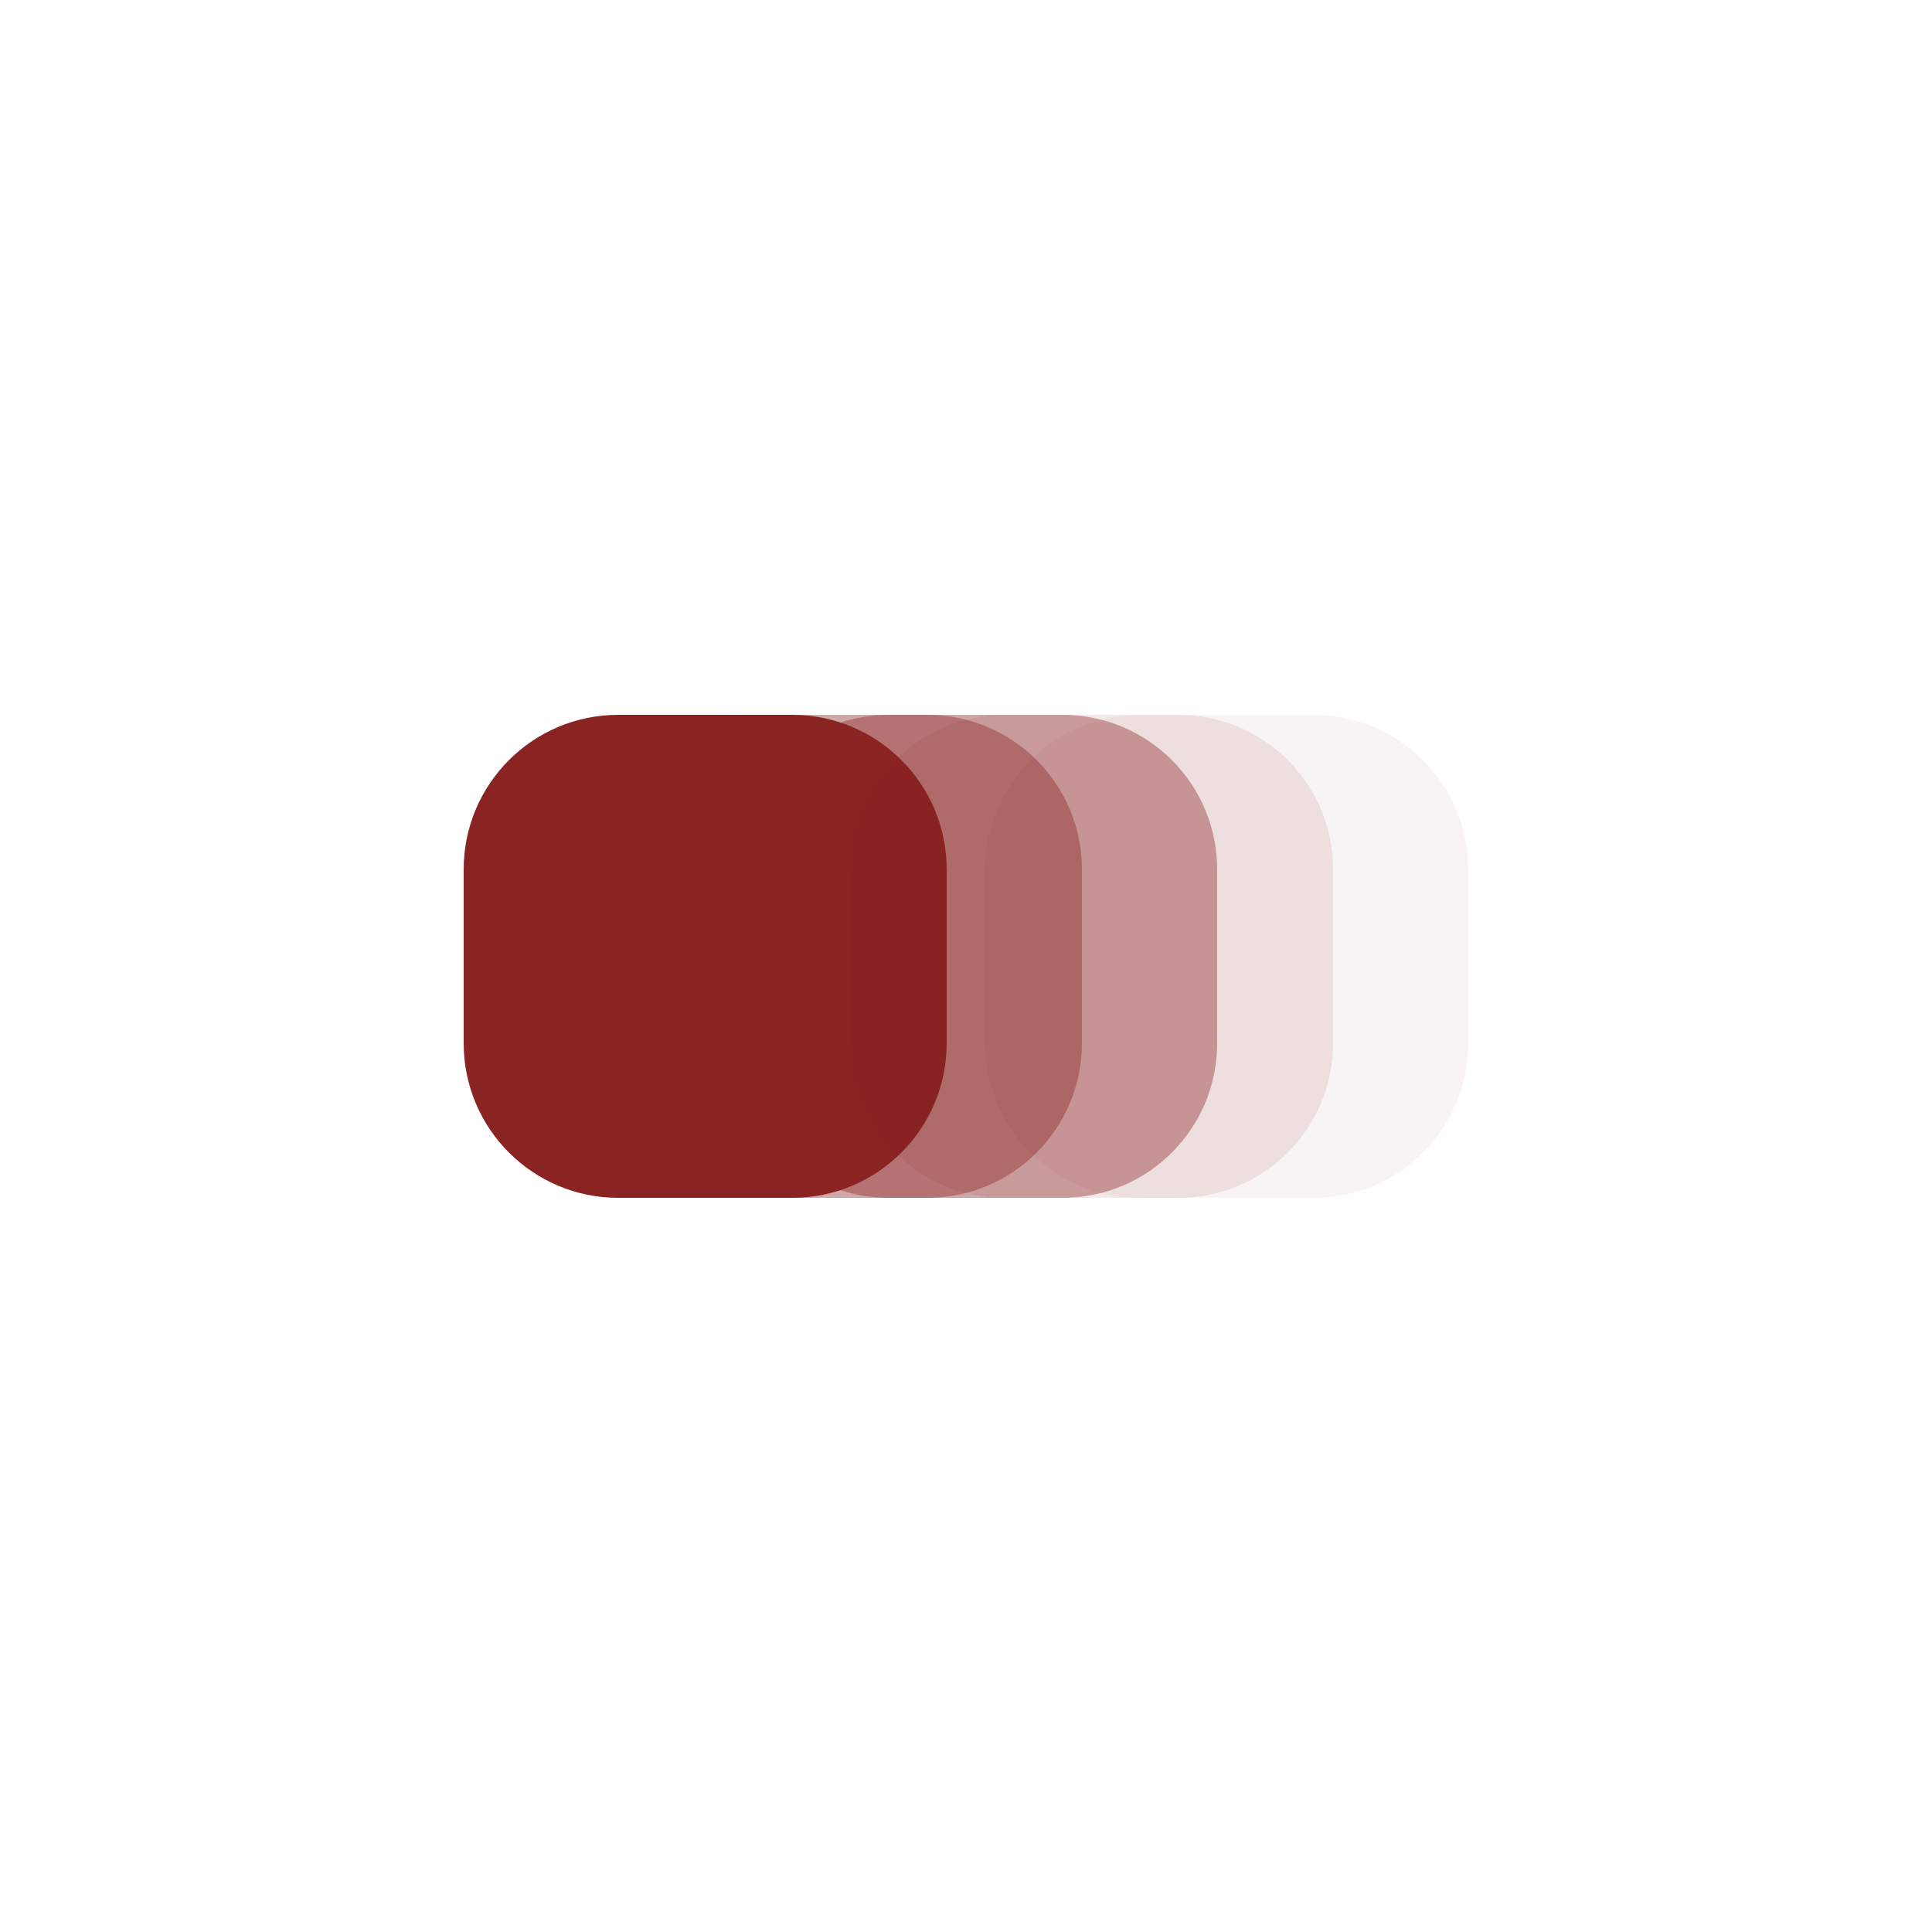
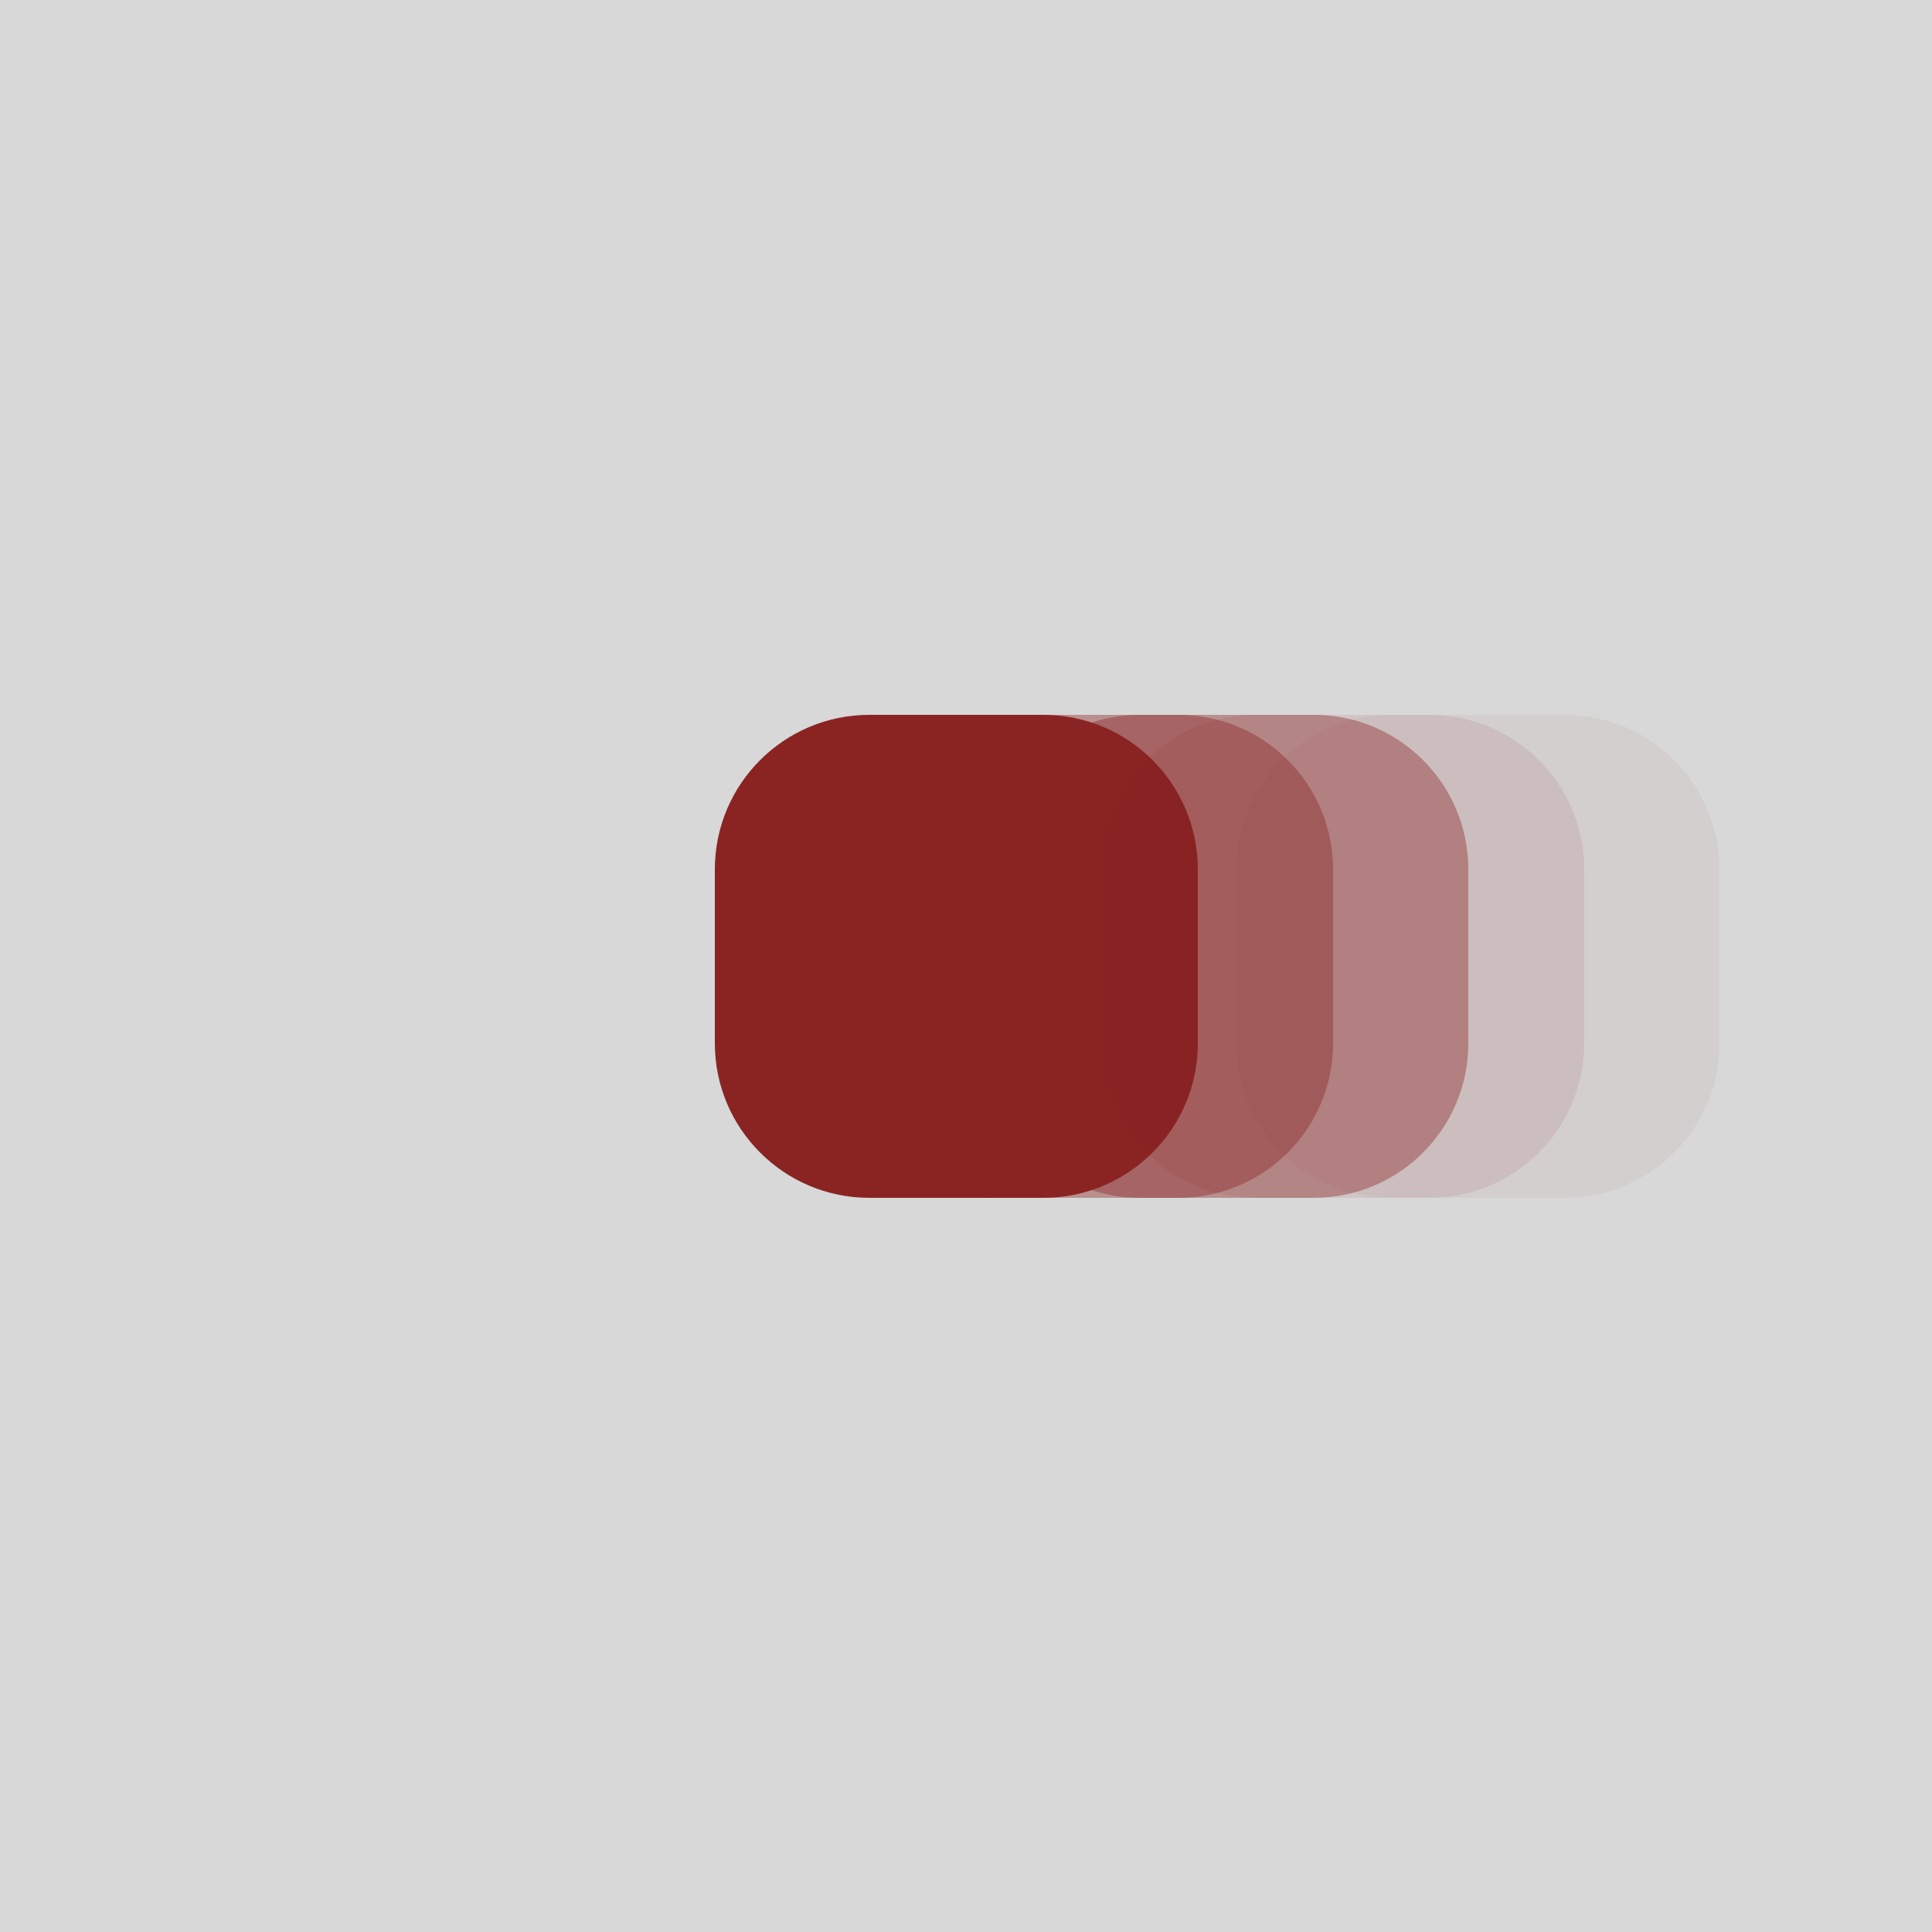
<svg xmlns="http://www.w3.org/2000/svg" width="100px" height="100px" viewBox="0 0 100 100" version="1.1">
  <g id="Page-1" stroke="none" stroke-width="1" fill="none" fill-rule="evenodd">
-     <g id="Group">
-       <rect id="Rectangle" fill="#8A2423" x="24" y="37" width="25" height="25" rx="8" />
-       <rect id="Rectangle" fill-opacity="0.4" fill="#8A2423" x="31" y="37" width="25" height="25" rx="8" />
-       <rect id="Rectangle" fill-opacity="0.4" fill="#8A2423" x="38" y="37" width="25" height="25" rx="8" />
-       <rect id="Rectangle" fill-opacity="0.1" fill="#8A2423" x="44" y="37" width="25" height="25" rx="8" />
-       <rect id="Rectangle" fill-opacity="0.05" fill="#8A2423" x="51" y="37" width="25" height="25" rx="8" />
+     <g id="slideInLeft">
+       <rect id="Rectangle" fill="#D8D8D8" x="0" y="0" width="100" height="100" />
+       <g id="Group" transform="translate(37, 37)" fill="#8A2423" fill-rule="nonzero">
+         <rect id="Rectangle" x="0" y="0" width="25" height="25" rx="8" />
+         <rect id="Rectangle" fill-opacity="0.4" x="7" y="0" width="25" height="25" rx="8" />
+         <rect id="Rectangle" fill-opacity="0.4" x="14" y="0" width="25" height="25" rx="8" />
+         <rect id="Rectangle" fill-opacity="0.1" x="20" y="0" width="25" height="25" rx="8" />
+         <rect id="Rectangle" fill-opacity="0.05" x="27" y="0" width="25" height="25" rx="8" />
+       </g>
    </g>
  </g>
</svg>
